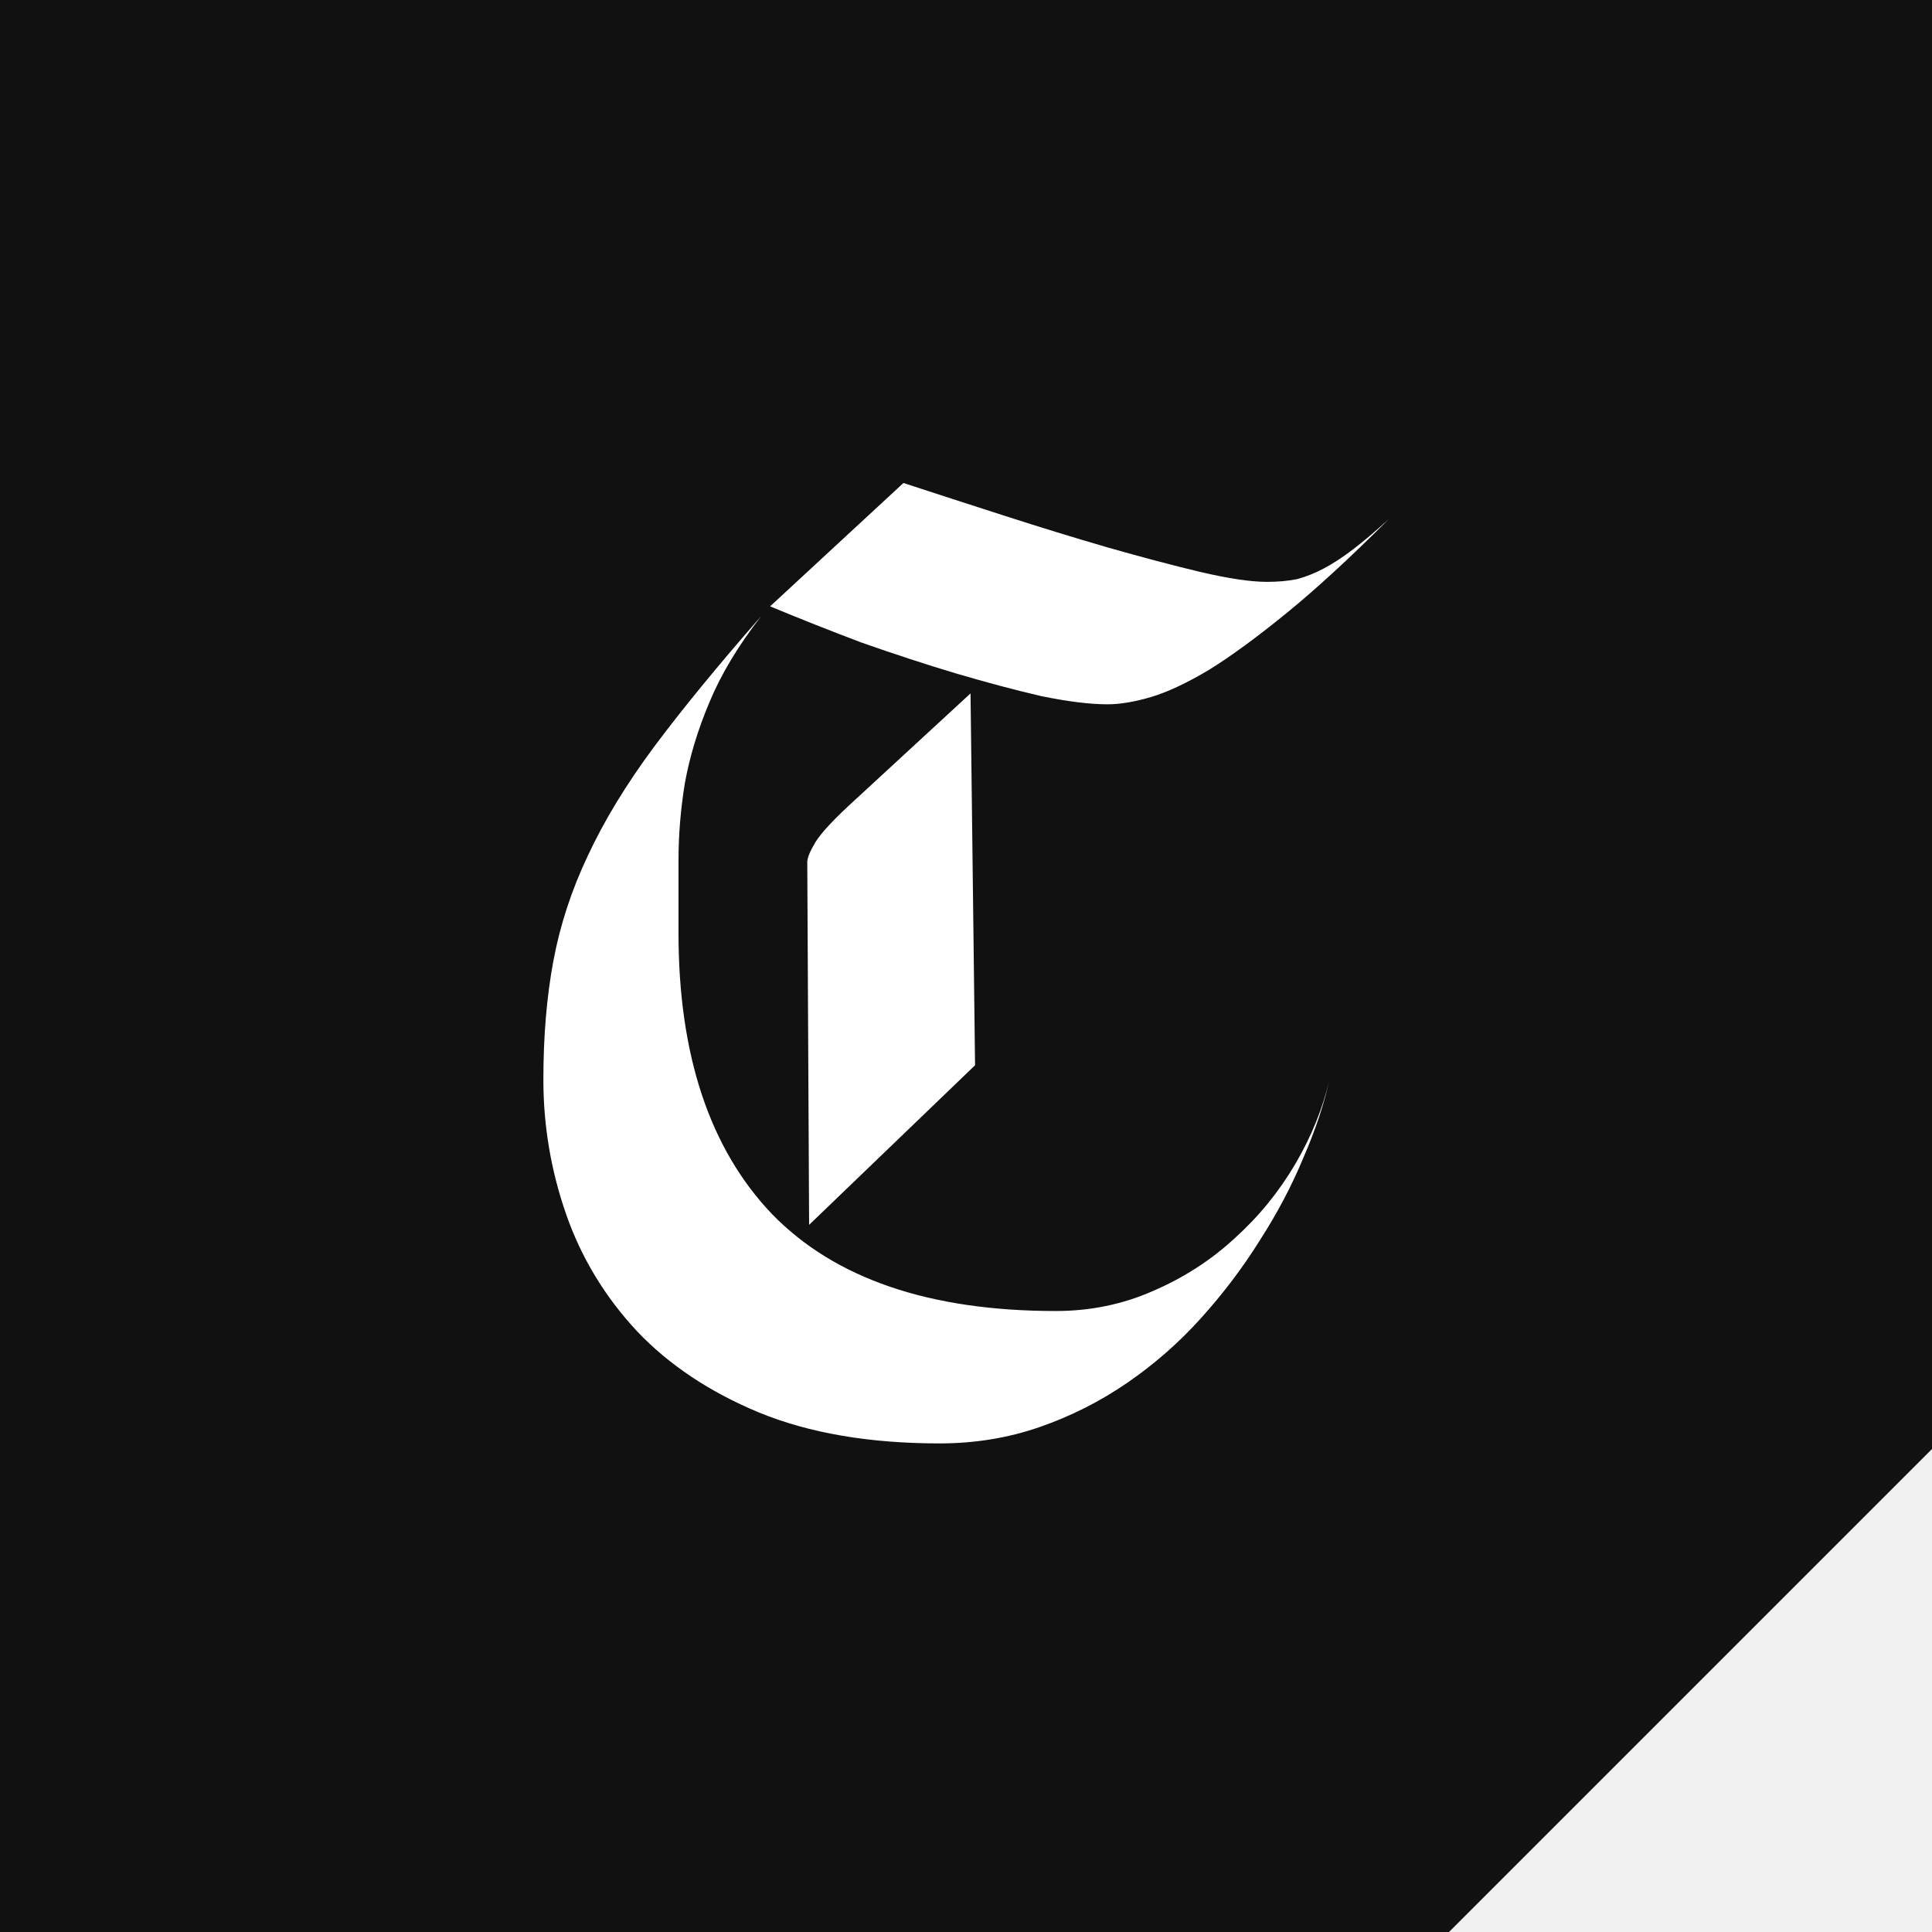
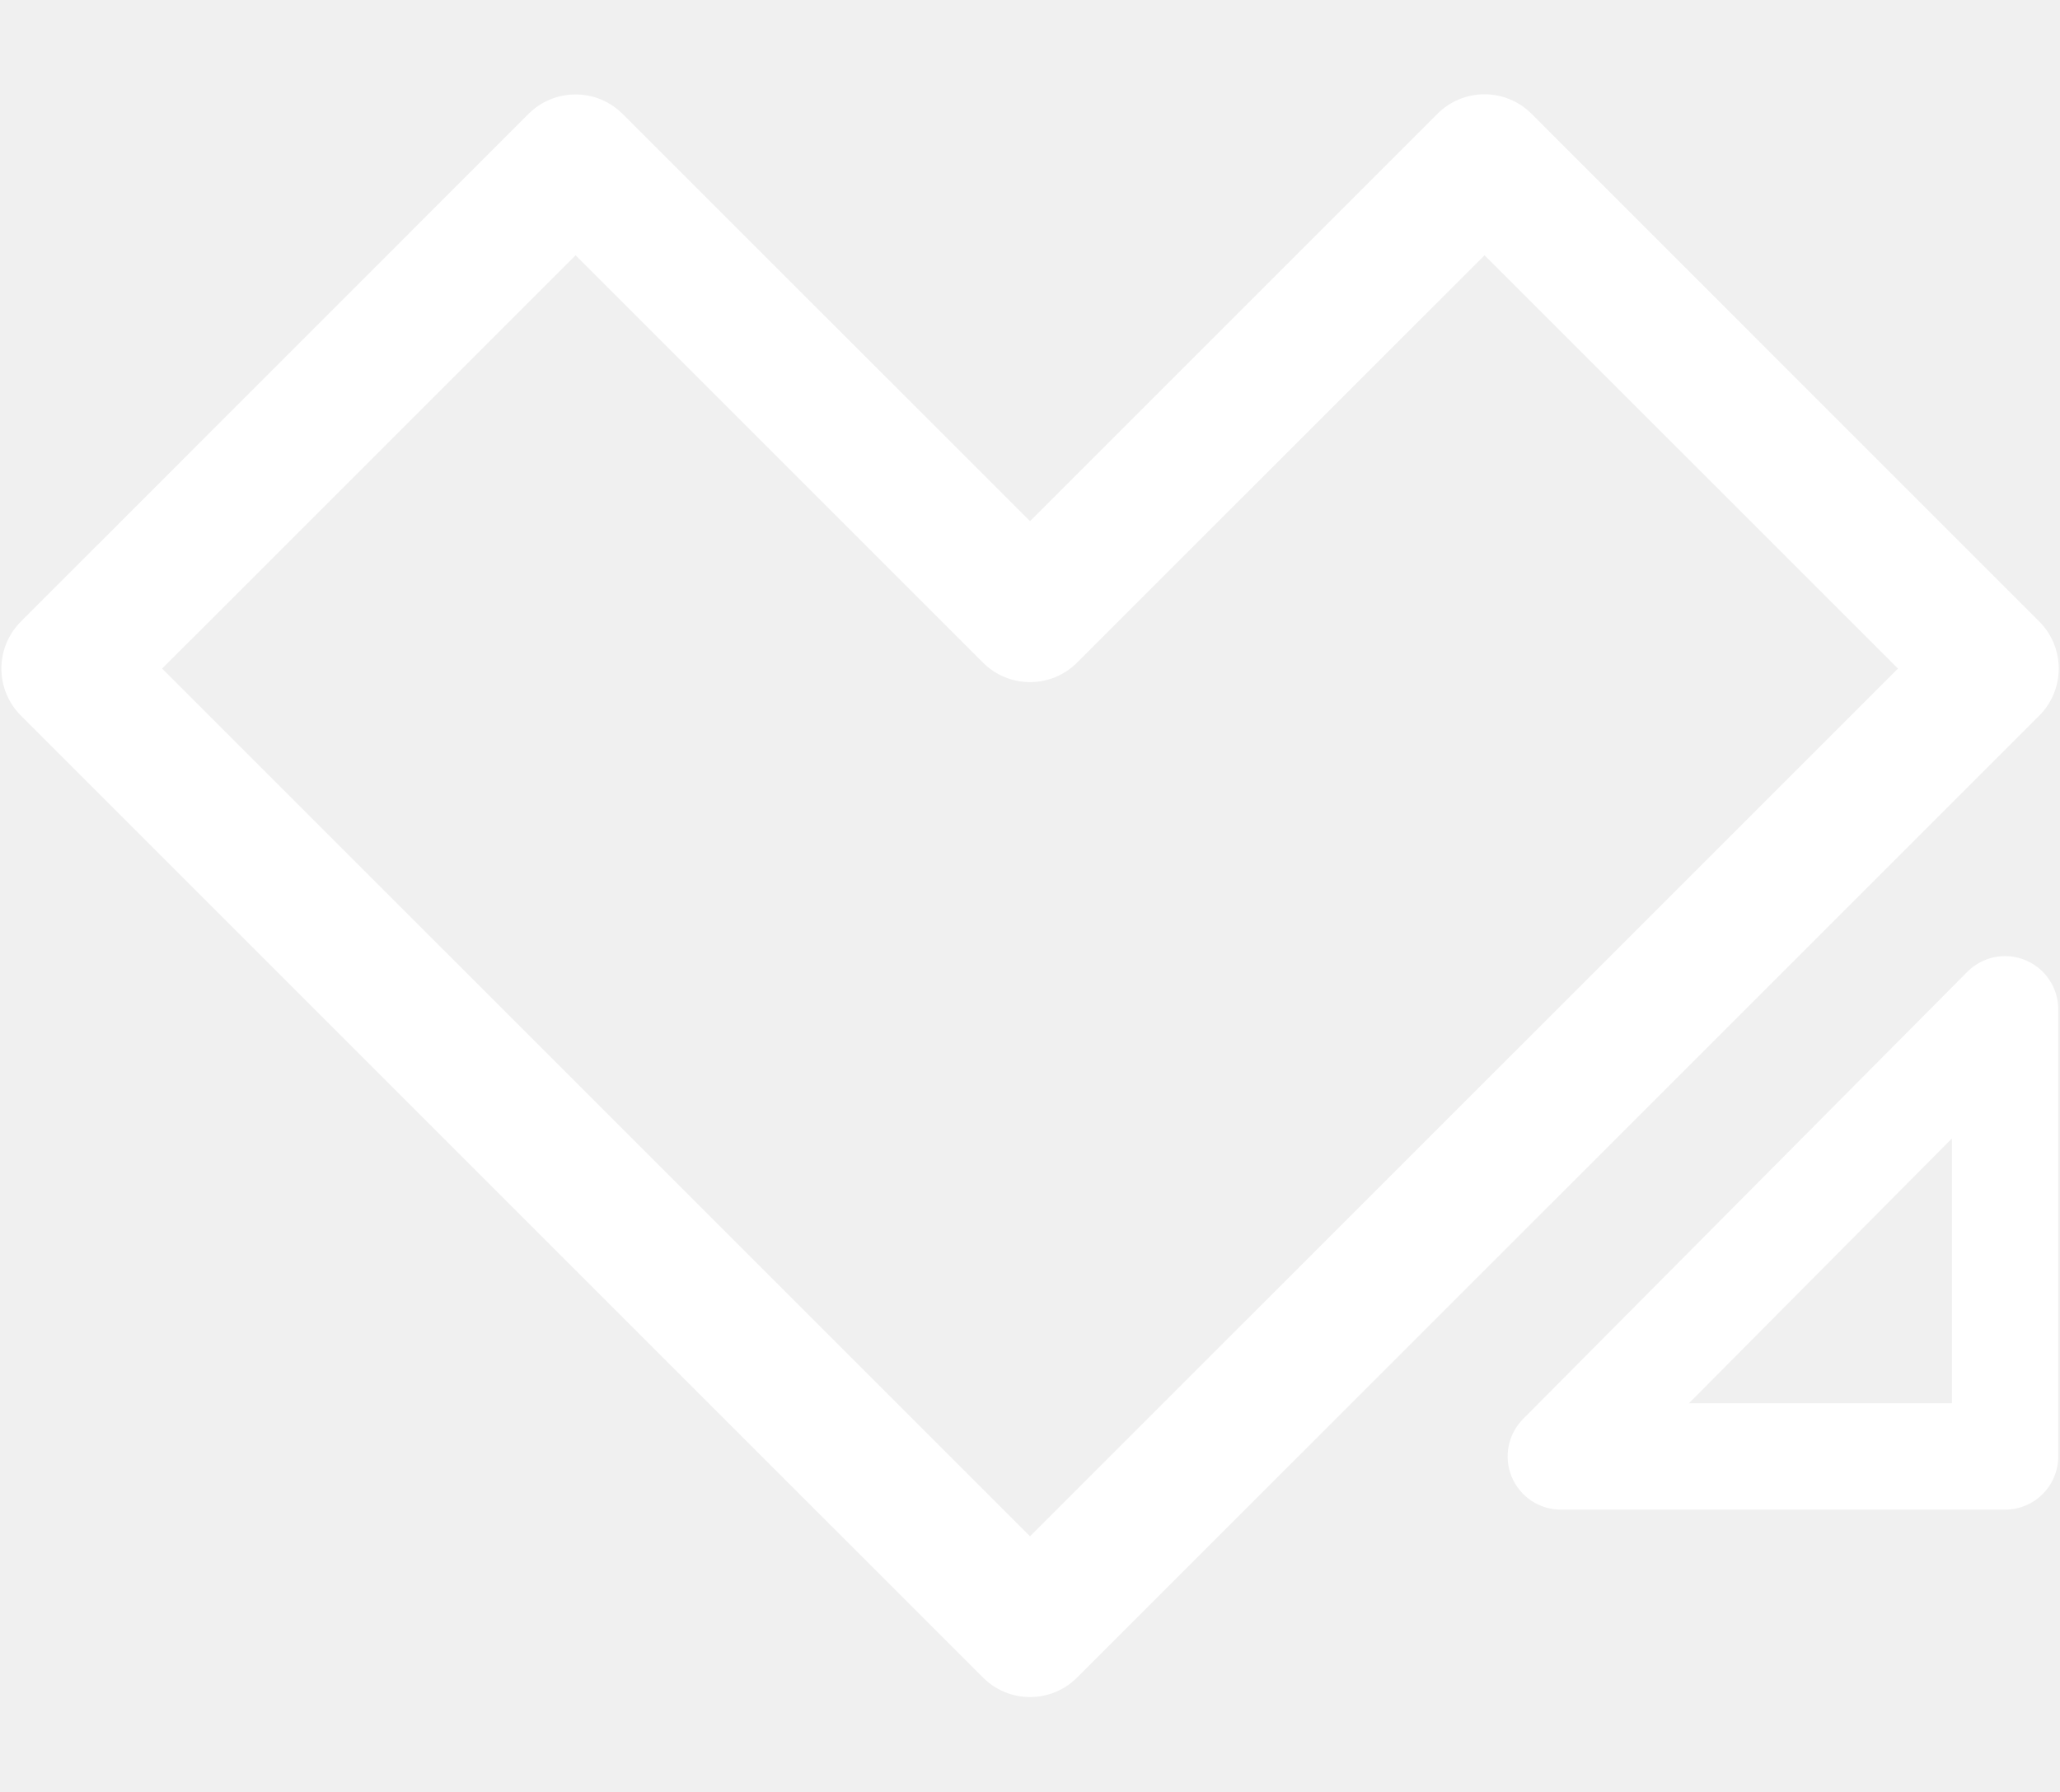
- <svg xmlns="http://www.w3.org/2000/svg" width="64" height="64" viewBox="0 0 64 64" fill="none">
-   <path fill="#111" d="M0 0H64V48L48 64H0V0Z" />
-   <path fill="#fff" d="M32.15 22.97L32.3 35.288L26.803 40.575L26.742 28.558C26.742 28.418 26.833 28.197 27.013 27.897C27.213 27.576 27.644 27.116 28.305 26.515L32.15 22.97ZM29.927 16C30.968 16.34 32.08 16.701 33.262 17.081C34.444 17.462 35.585 17.813 36.687 18.133C37.808 18.453 38.83 18.724 39.751 18.944C40.692 19.165 41.434 19.275 41.974 19.275C42.335 19.275 42.665 19.245 42.966 19.185C43.266 19.104 43.566 18.984 43.867 18.824C44.167 18.664 44.488 18.453 44.828 18.193C45.169 17.933 45.559 17.602 46 17.202C44.738 18.463 43.617 19.495 42.635 20.296C41.654 21.097 40.793 21.728 40.051 22.189C39.31 22.63 38.669 22.93 38.129 23.09C37.588 23.25 37.107 23.331 36.687 23.331C36.106 23.331 35.375 23.24 34.494 23.06C33.632 22.86 32.691 22.609 31.669 22.309C30.668 22.009 29.627 21.668 28.545 21.288C27.483 20.887 26.472 20.486 25.511 20.086L29.927 16ZM44.047 35.738C43.867 36.559 43.577 37.431 43.176 38.352C42.795 39.273 42.315 40.184 41.734 41.086C41.173 41.987 40.522 42.848 39.781 43.669C39.06 44.471 38.249 45.182 37.348 45.803C36.446 46.423 35.475 46.914 34.434 47.275C33.392 47.635 32.29 47.815 31.129 47.815C28.805 47.815 26.813 47.475 25.15 46.794C23.508 46.113 22.156 45.212 21.094 44.09C20.033 42.949 19.252 41.657 18.751 40.215C18.25 38.773 18 37.29 18 35.768C18 34.326 18.11 33.014 18.331 31.833C18.551 30.651 18.931 29.489 19.472 28.348C20.013 27.186 20.744 25.984 21.665 24.742C22.607 23.481 23.788 22.039 25.21 20.416C24.449 21.398 23.878 22.349 23.498 23.27C23.117 24.172 22.847 25.063 22.687 25.944C22.547 26.805 22.476 27.657 22.476 28.498C22.476 29.319 22.476 30.12 22.476 30.901C22.476 34.947 23.508 38.051 25.571 40.215C27.654 42.358 30.788 43.429 34.974 43.429C36.116 43.429 37.187 43.209 38.189 42.768C39.21 42.328 40.112 41.747 40.893 41.026C41.694 40.305 42.365 39.483 42.906 38.562C43.446 37.641 43.827 36.7 44.047 35.738Z" />
+ <svg xmlns="http://www.w3.org/2000/svg" id="Calque_1" data-name="Calque 1" viewBox="0 0 387.33 336.88">
+   <defs>
+     <style>.cls-1{fill:#fff;}</style>
+   </defs>
+   <path class="cls-1" d="M377,283.88h-83.5a10,10,0,0,1-7.1-17.07l83.5-84.06A10,10,0,0,1,387,189.8v84.07A10,10,0,0,1,377,283.88Zm-59.44-20H367V214.09Z" />
+   <path class="cls-1" d="M193.67,319.12a12.47,12.47,0,0,1-8.85-3.67L3.93,134.57A12.5,12.5,0,0,1,4,116.81l.08-.09,14.31-14.31.32-.31L99.36,21.43a12.52,12.52,0,0,1,17.71,0L193.67,98l76.61-76.6a12.49,12.49,0,0,1,8.85-3.67h0A12.51,12.51,0,0,1,288,21.43l95.43,95.44a12.52,12.52,0,0,1,0,17.7L202.52,315.45A12.45,12.45,0,0,1,193.67,319.12ZM30.48,125.72,193.67,288.9,356.86,125.72,279.13,48l-76.61,76.6a12.51,12.51,0,0,1-17.7,0L108.22,48l-72.09,72.1-.32.3Z" />
</svg>
